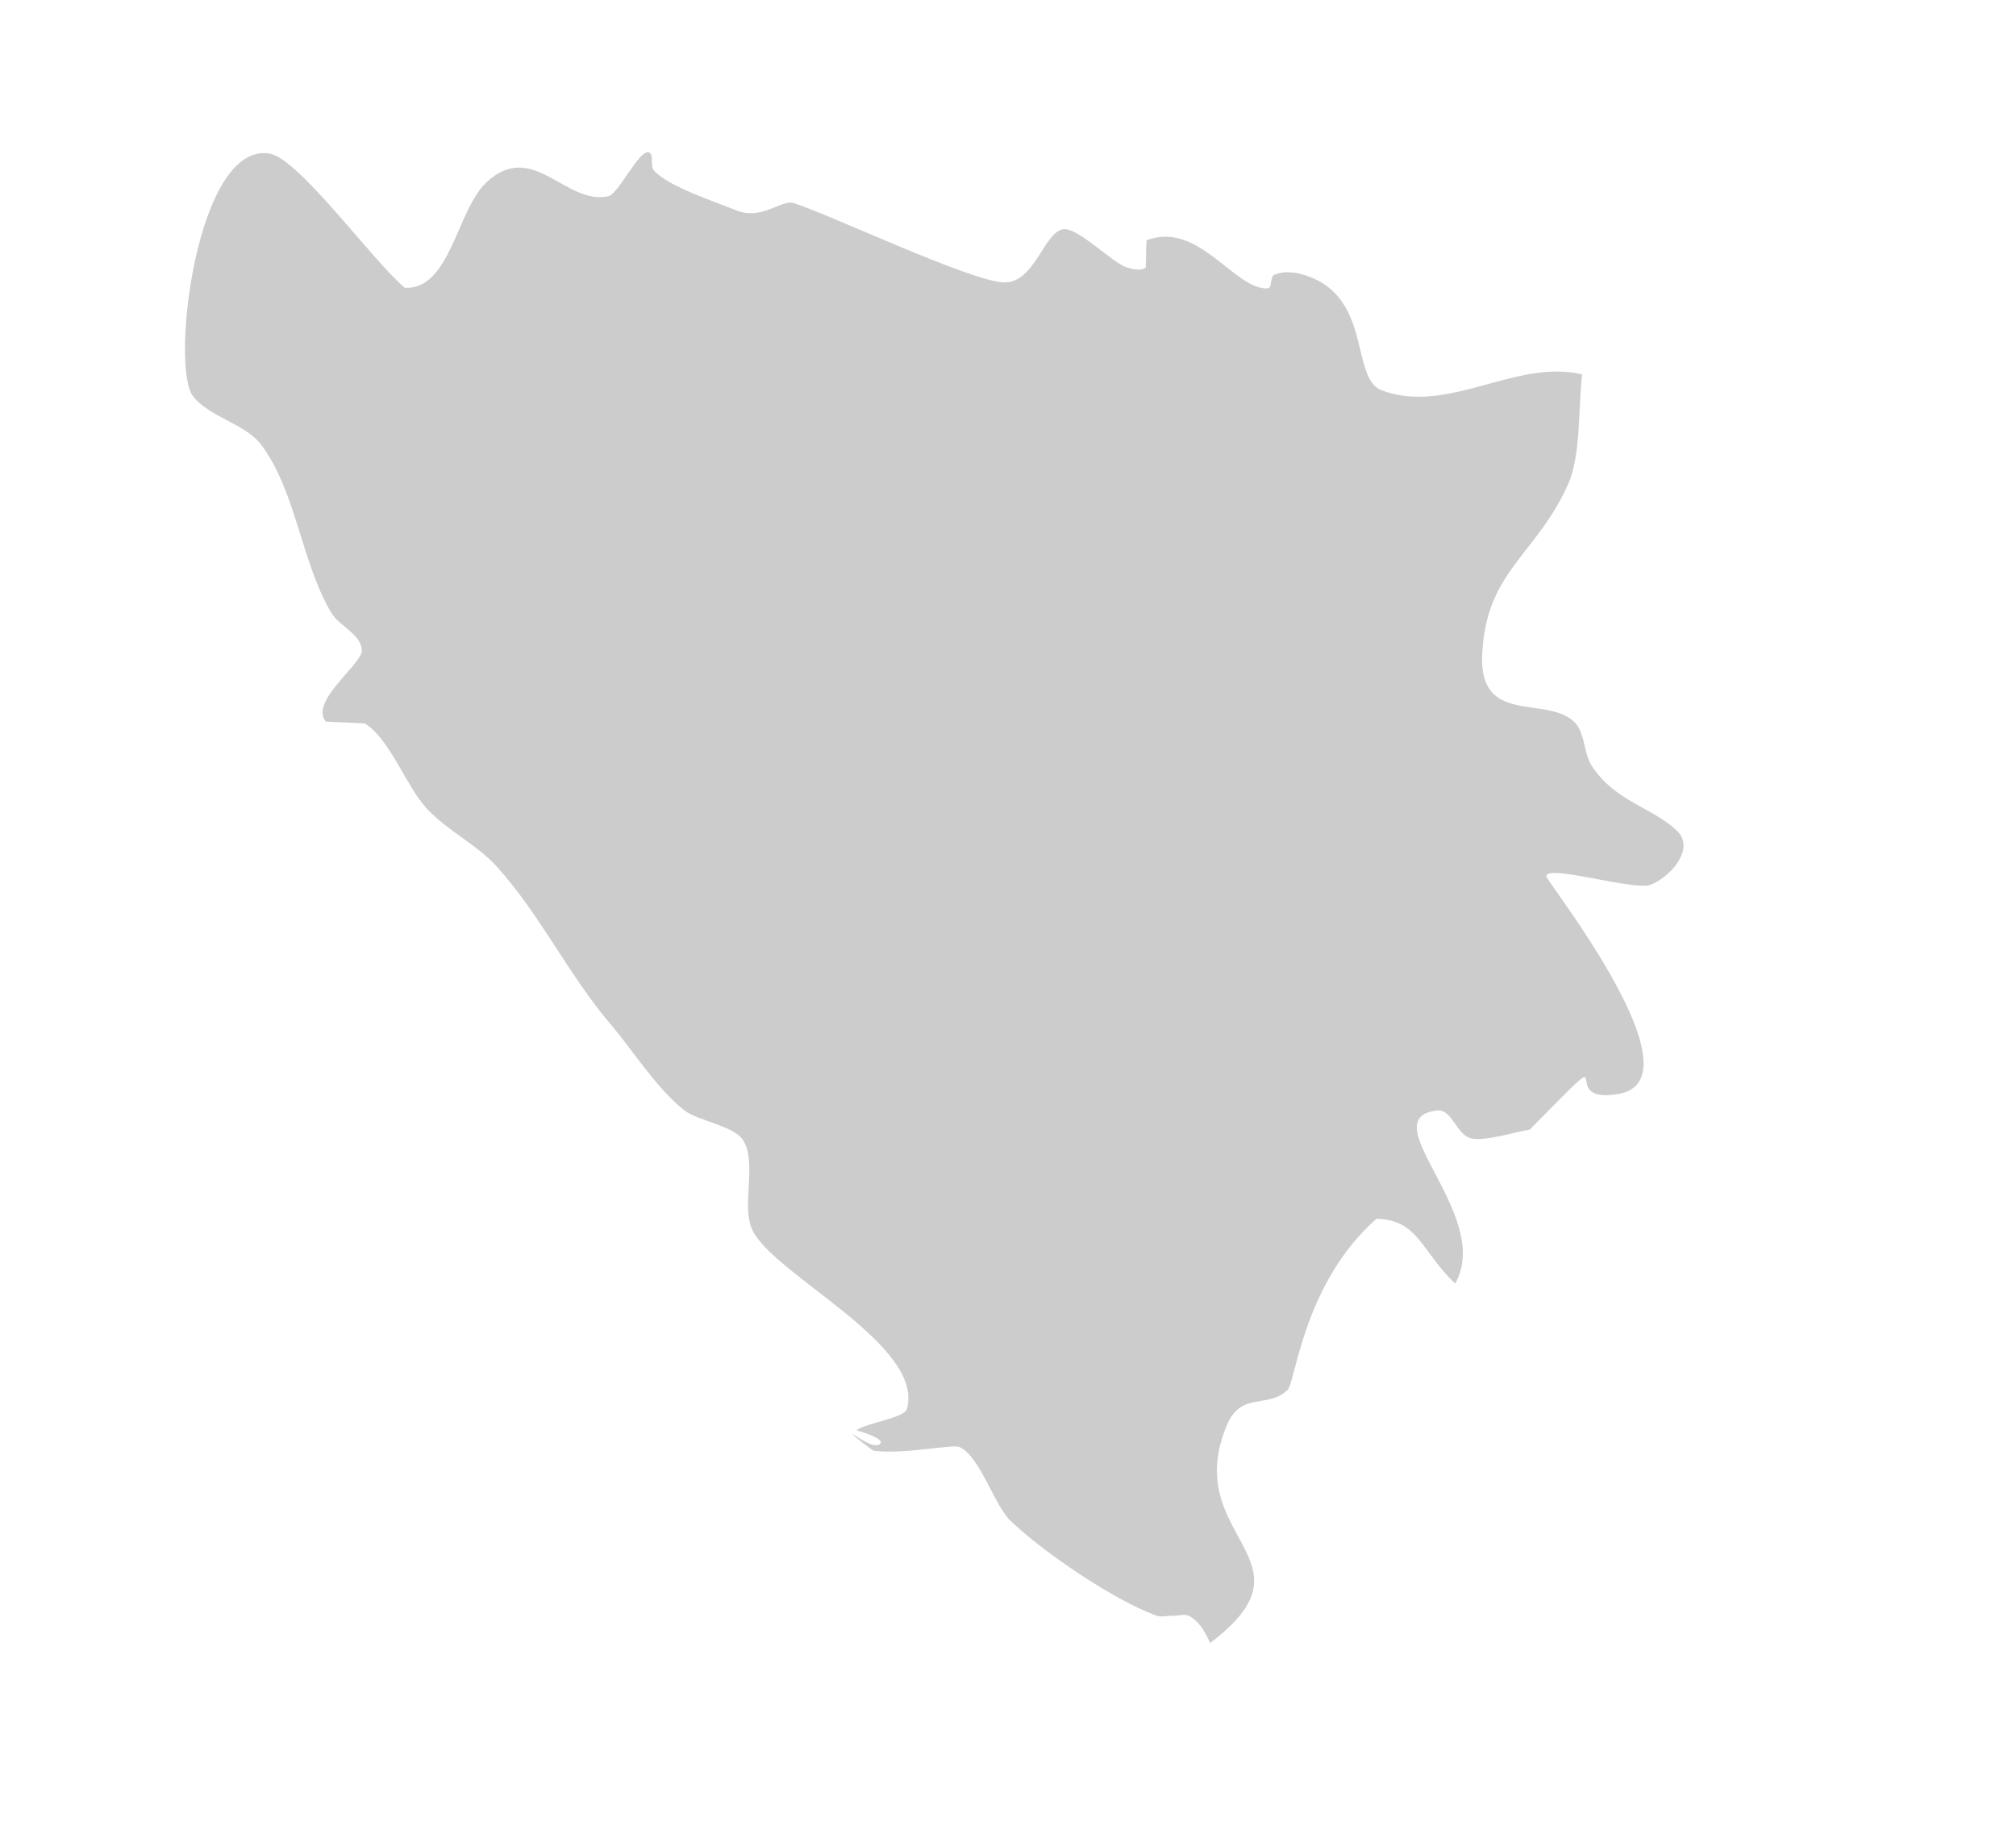
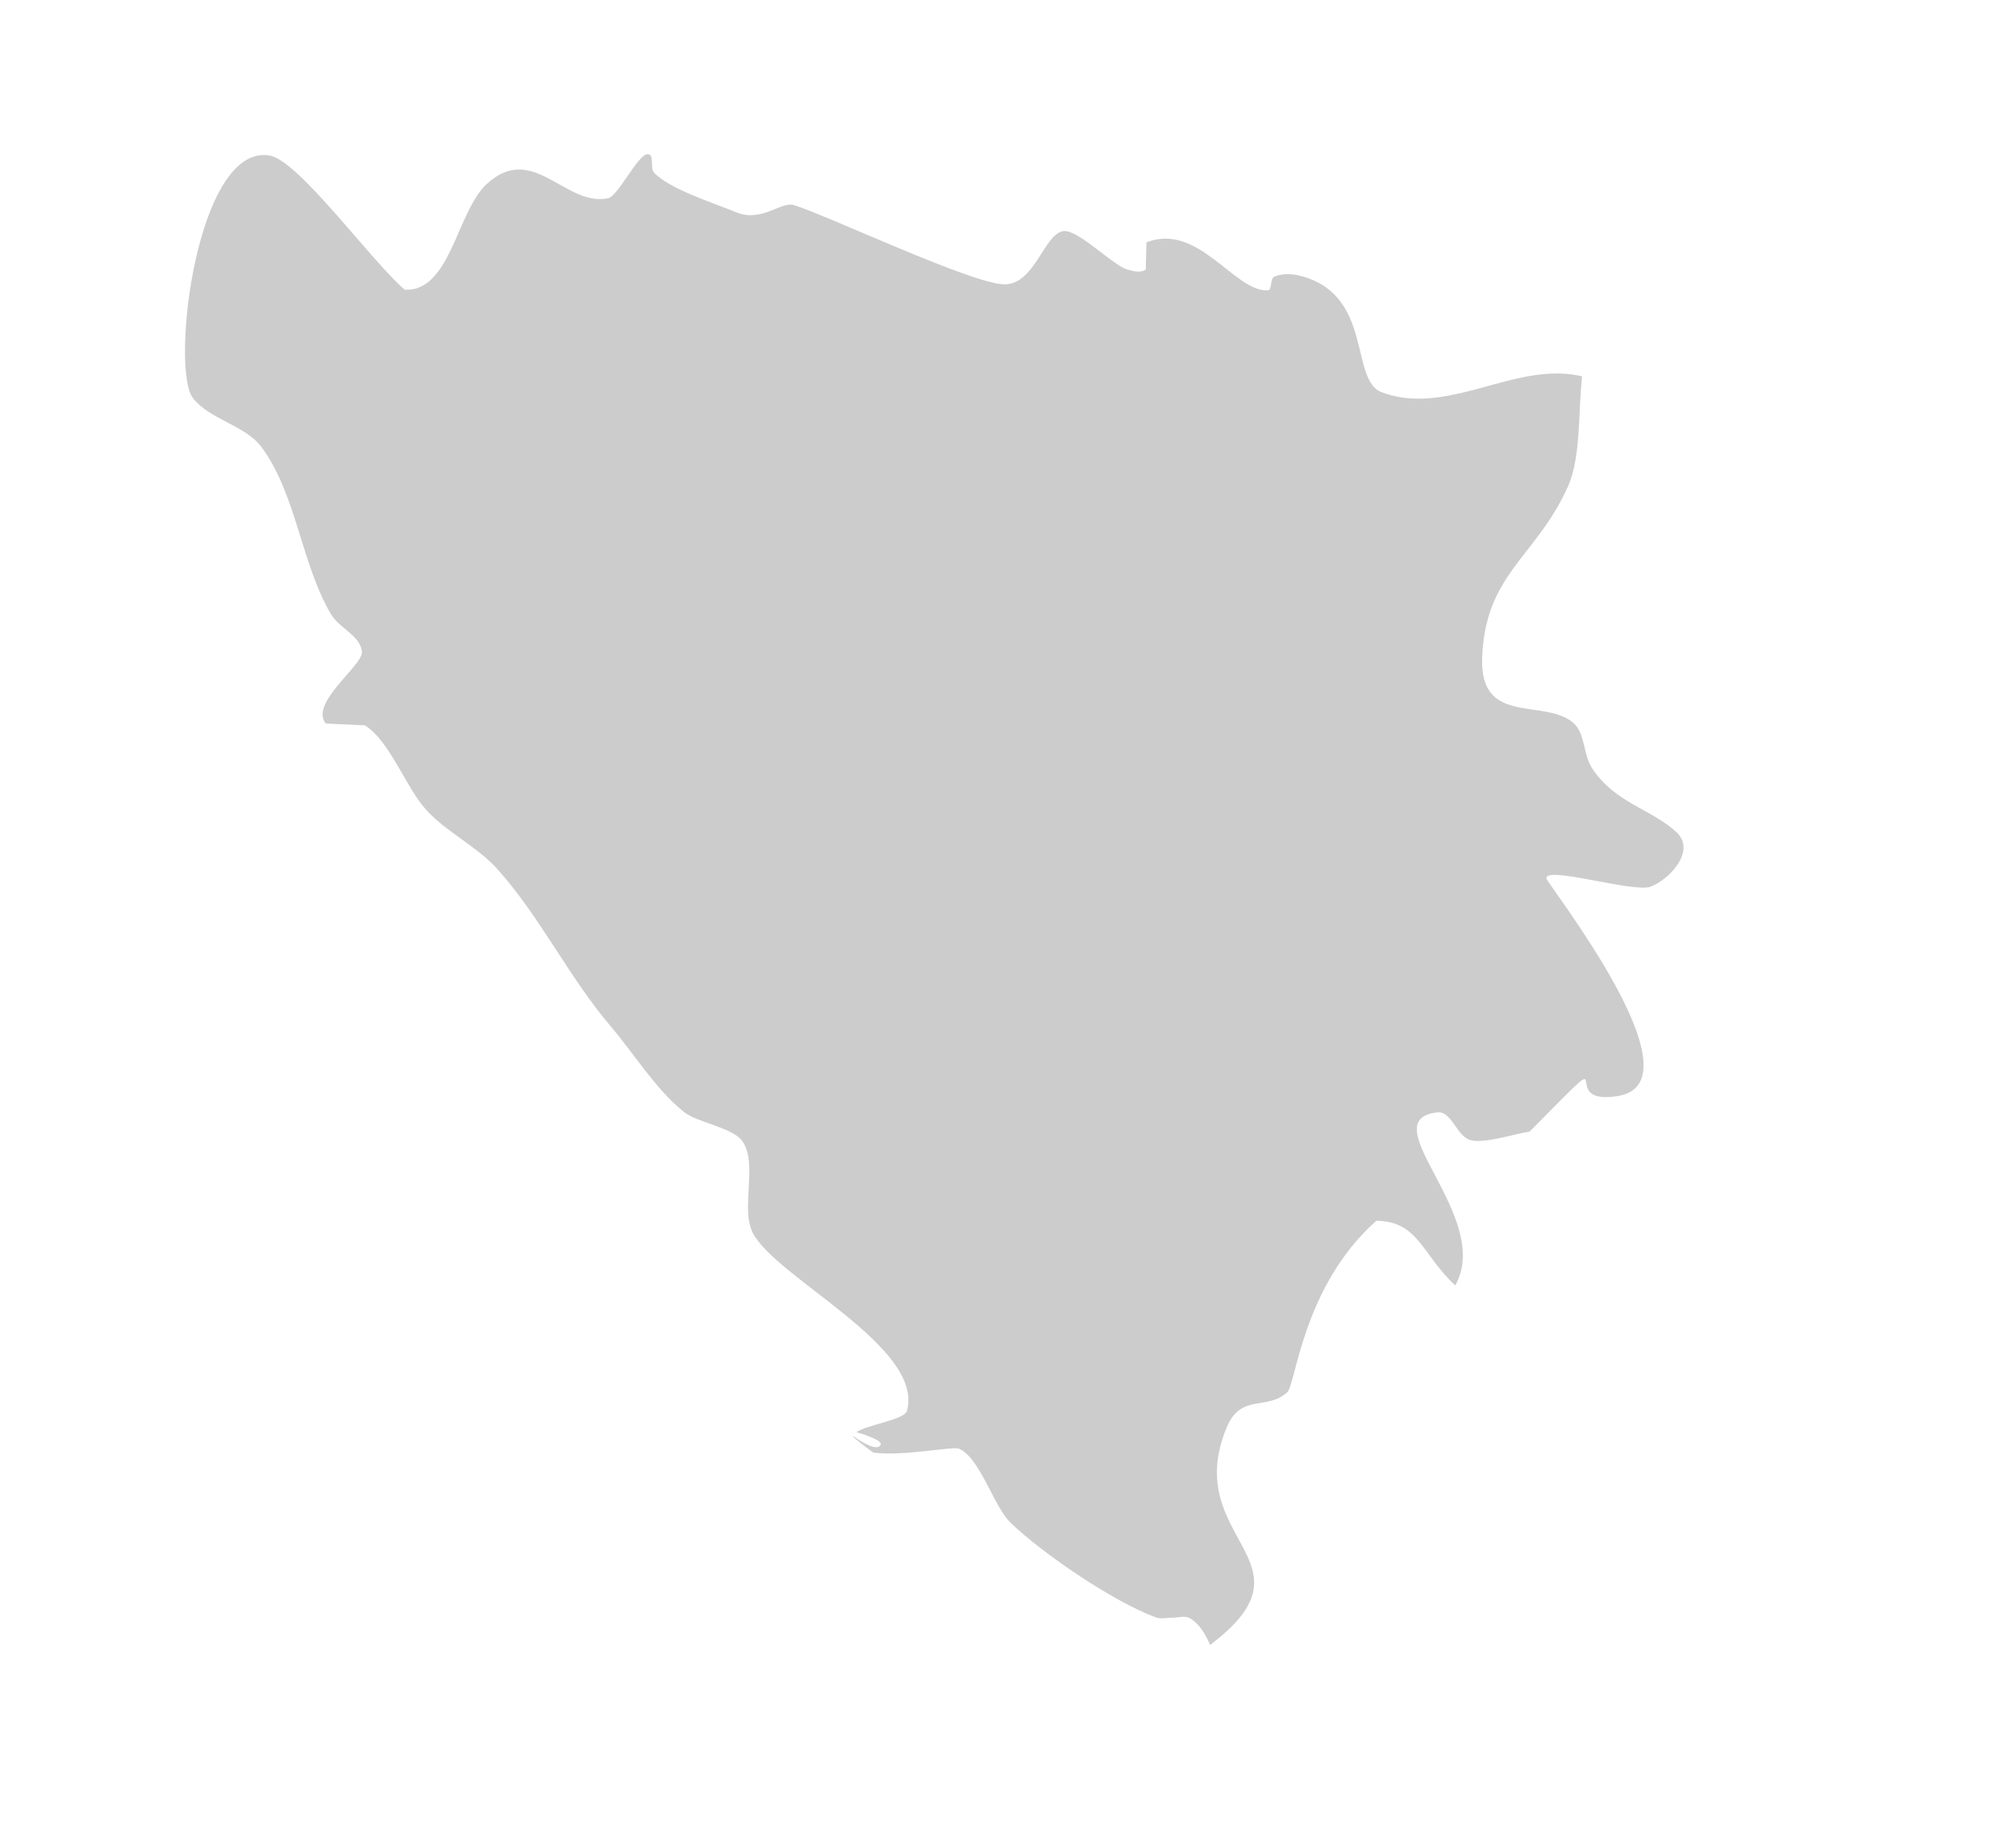
- <svg xmlns="http://www.w3.org/2000/svg" version="1.1" id="Laag_1" x="0px" y="0px" width="54.667px" height="49.5px" viewBox="0 0 54.667 49.5" enable-background="new 0 0 54.667 49.5" xml:space="preserve">
+ <svg xmlns="http://www.w3.org/2000/svg" version="1.1" id="Laag_1" x="0px" y="0px" width="54px" height="49px" viewBox="0 0 54.667 49.5" enable-background="new 0 0 54.667 49.5" xml:space="preserve">
  <g id="Laag_2">
</g>
  <g id="Laag_1_1_">
    <path fill="#CCCCCC" d="M33.263,38.65c0.389-0.939,1.104-0.448,1.645-0.959c0.231-0.217,0.422-2.879,2.414-4.646   c1.146,0.016,1.229,0.907,2.139,1.754c1.045-1.861-2.317-4.486-0.484-4.693c0.386-0.041,0.518,0.639,0.888,0.75   c0.358,0.112,1.239-0.174,1.615-0.229c2.667-2.701,0.594-0.669,2.394-0.964c2.321-0.385-1.922-5.75-1.941-5.899   c-0.047-0.352,2.348,0.384,2.812,0.228c0.473-0.161,1.272-0.959,0.719-1.478c-0.672-0.631-1.666-0.783-2.295-1.742   c-0.246-0.376-0.174-0.953-0.521-1.238c-0.785-0.655-2.526,0.099-2.457-1.753c0.087-2.301,1.47-2.715,2.337-4.668   c0.346-0.783,0.268-2.103,0.374-2.961c-1.106-0.268-2.215,0.209-3.327,0.461c0.004,0,0.006,0,0.008,0l-0.01,0.002c0,0,0,0,0-0.002   c-0.002,0.002-0.004,0.002-0.01,0.004v-0.002c-0.698,0.157-1.395,0.229-2.091-0.031c-0.886-0.323-0.216-2.652-2.22-3.161   c-0.225-0.056-0.485-0.066-0.698,0.028c-0.126,0.057-0.046,0.358-0.179,0.368c-0.898,0.049-1.877-1.851-3.287-1.302l-0.019,0.74   c-0.146,0.099-0.356,0.042-0.522-0.01c-0.397-0.13-1.323-1.091-1.717-1.033c-0.527,0.083-0.771,1.465-1.61,1.443   c-0.888-0.025-4.697-1.831-5.686-2.148C21.18,5.396,20.664,5.99,19.96,5.701c-0.565-0.234-1.813-0.628-2.223-1.073   c-0.12-0.128,0.014-0.465-0.156-0.5c-0.26-0.05-0.816,1.138-1.091,1.195c-1.165,0.24-2.037-1.54-3.291-0.387   c-0.817,0.751-0.981,2.925-2.223,2.867C10.094,7.057,8.105,4.3,7.313,4.164C5.33,3.827,4.619,9.927,5.227,10.732   c0.436,0.58,1.426,0.748,1.859,1.331c0.946,1.262,1.085,3.184,1.892,4.541c0.225,0.381,0.816,0.588,0.835,1.03   c0.016,0.362-1.428,1.378-0.979,1.93l1.061,0.049c0.689,0.439,1.113,1.697,1.672,2.302c0.548,0.597,1.34,0.967,1.89,1.563   c1.174,1.291,1.959,2.952,3.094,4.284c0.624,0.732,1.248,1.744,2.004,2.34c0.364,0.285,1.331,0.418,1.583,0.795   c0.416,0.612-0.064,1.82,0.277,2.479c0.633,1.227,4.652,3.092,4.179,4.822c-0.069,0.246-1.06,0.369-1.371,0.578   c0.24,0.072,0.823,0.259,0.62,0.387c-0.161,0.104-0.582-0.195-0.709-0.278c-0.005,0.005-0.009,0.007-0.009,0.009   c0.078,0.076,0.297,0.25,0.555,0.436c0.786,0.113,2.154-0.18,2.329-0.102c0.565,0.241,0.943,1.578,1.399,2.01   c0.892,0.851,2.784,2.136,3.935,2.561c0.144,0.053,0.305,0.005,0.459,0.008c0.148,0.004,0.32-0.063,0.453,0.01   c0.242,0.131,0.42,0.402,0.558,0.729C35.843,42.264,32,41.711,33.263,38.65" />
  </g>
  <g id="Laag_3">
</g>
</svg>
